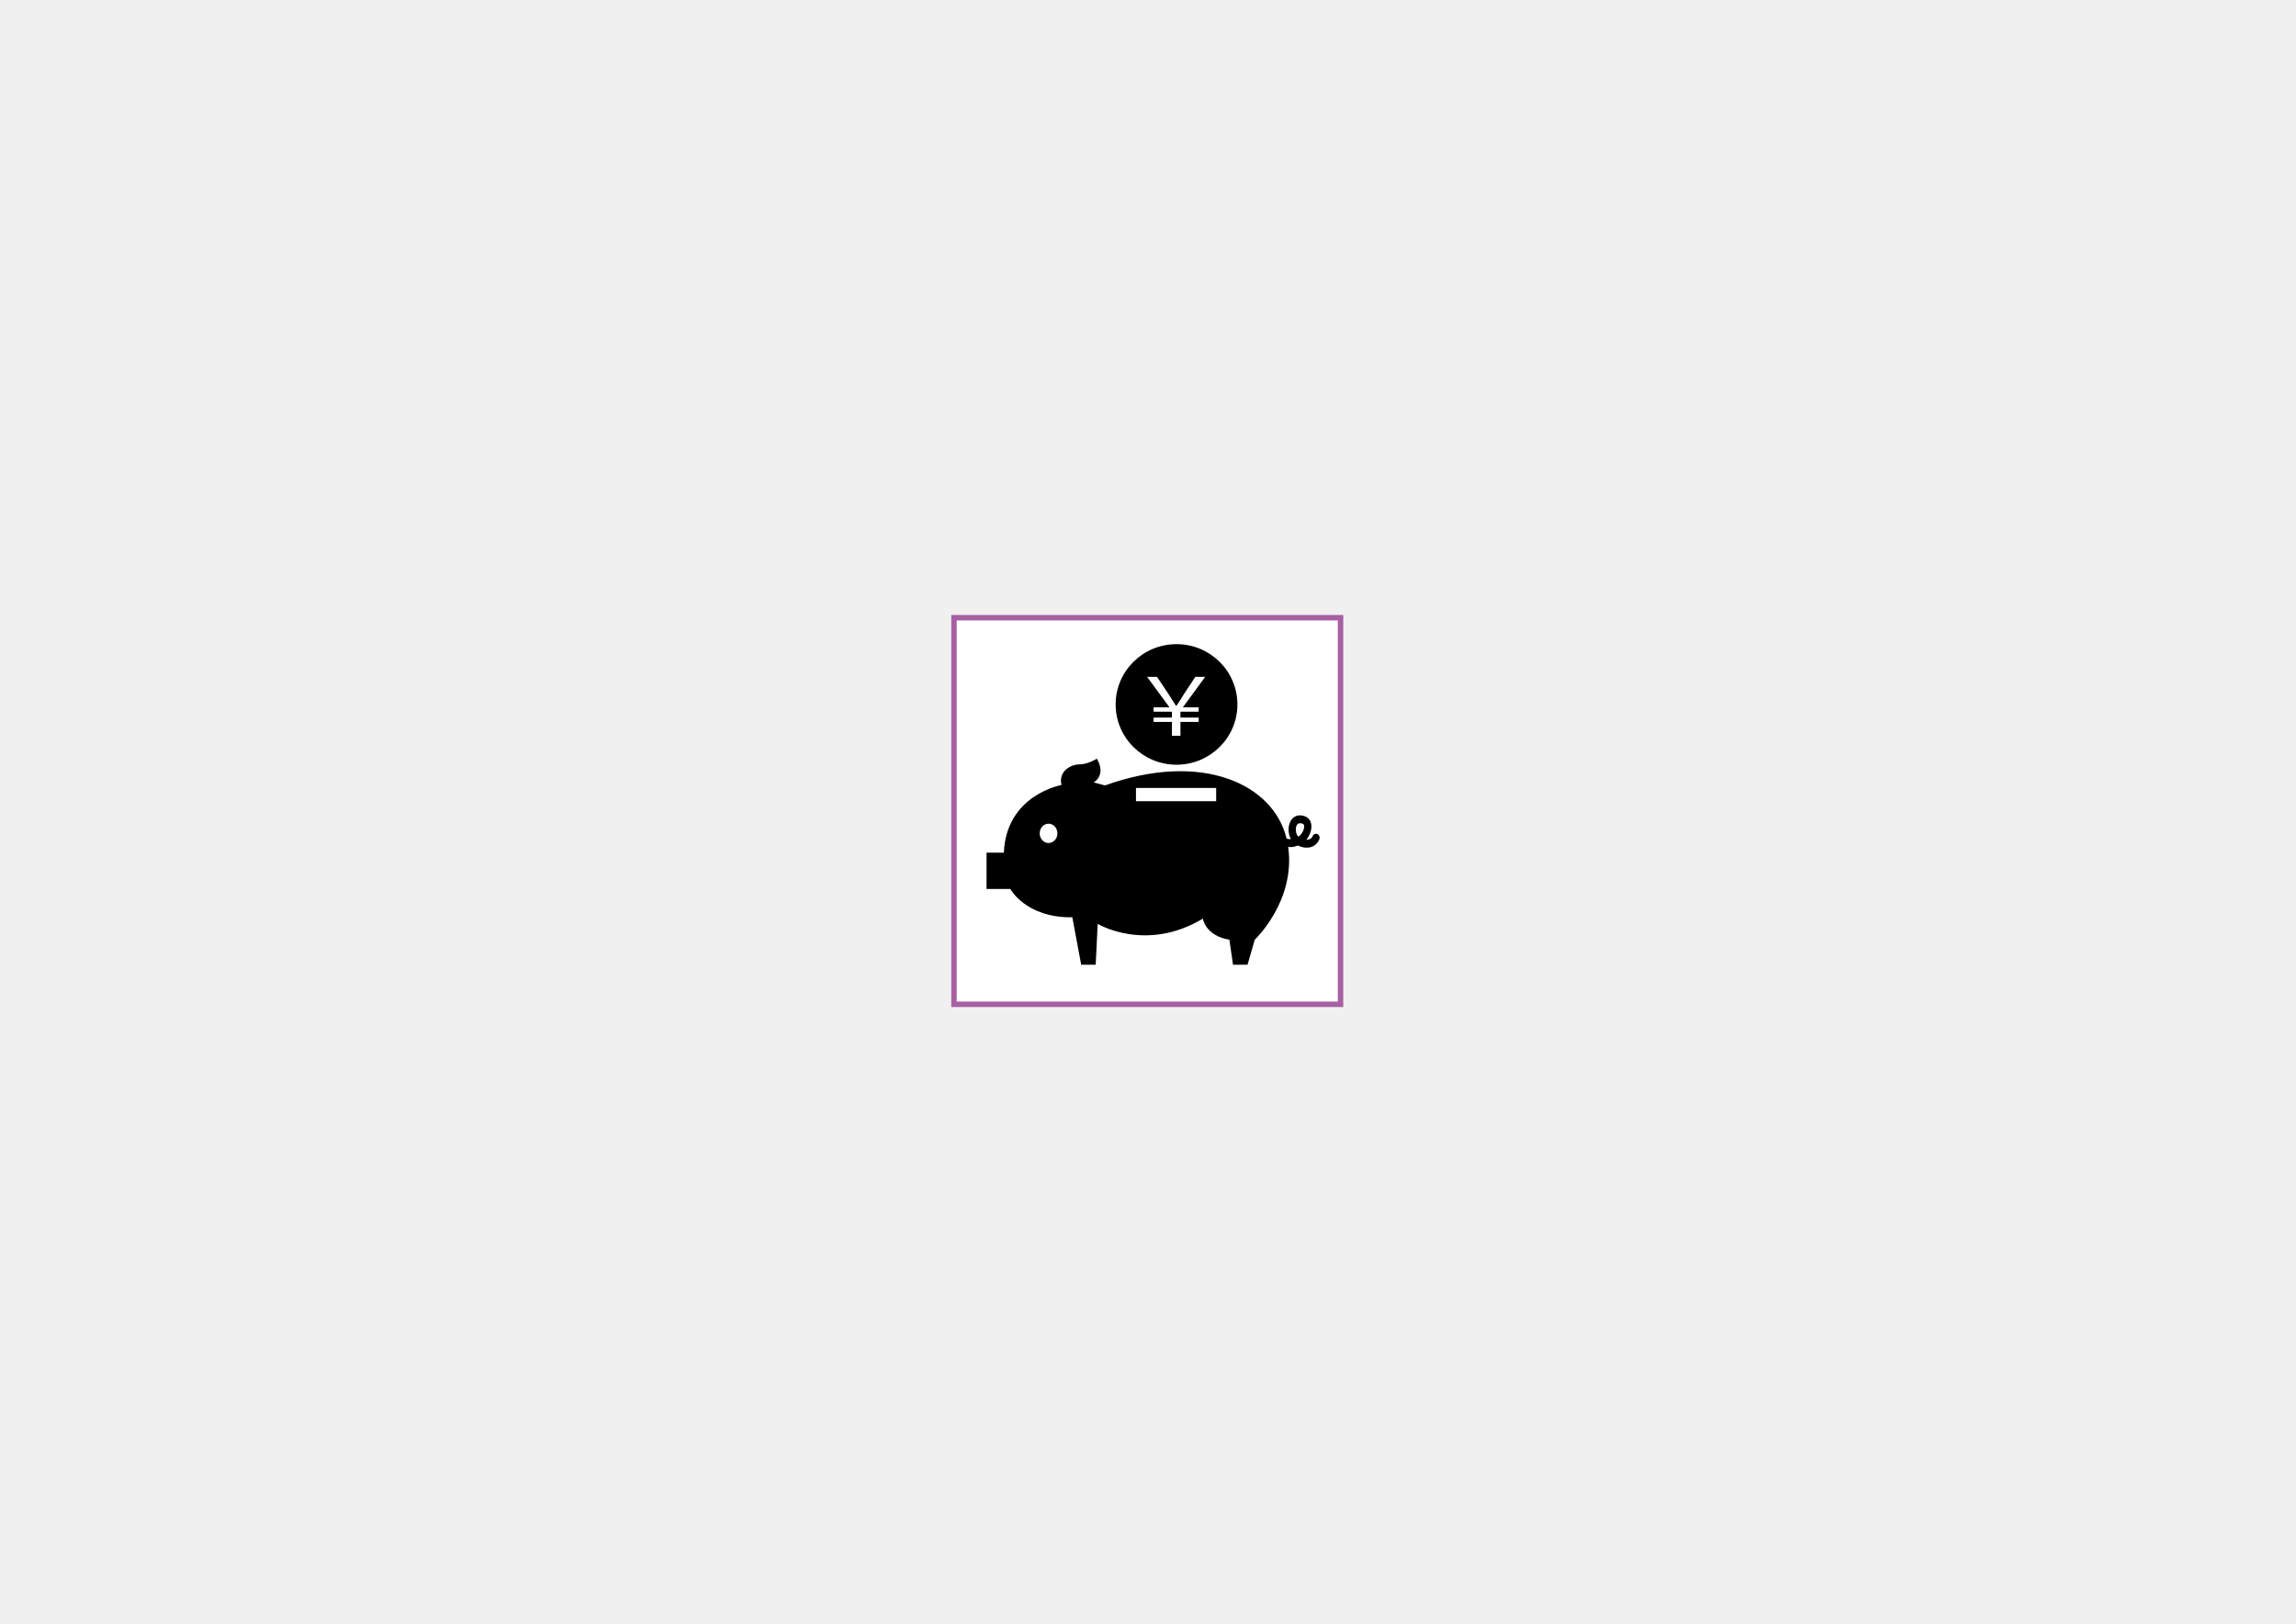
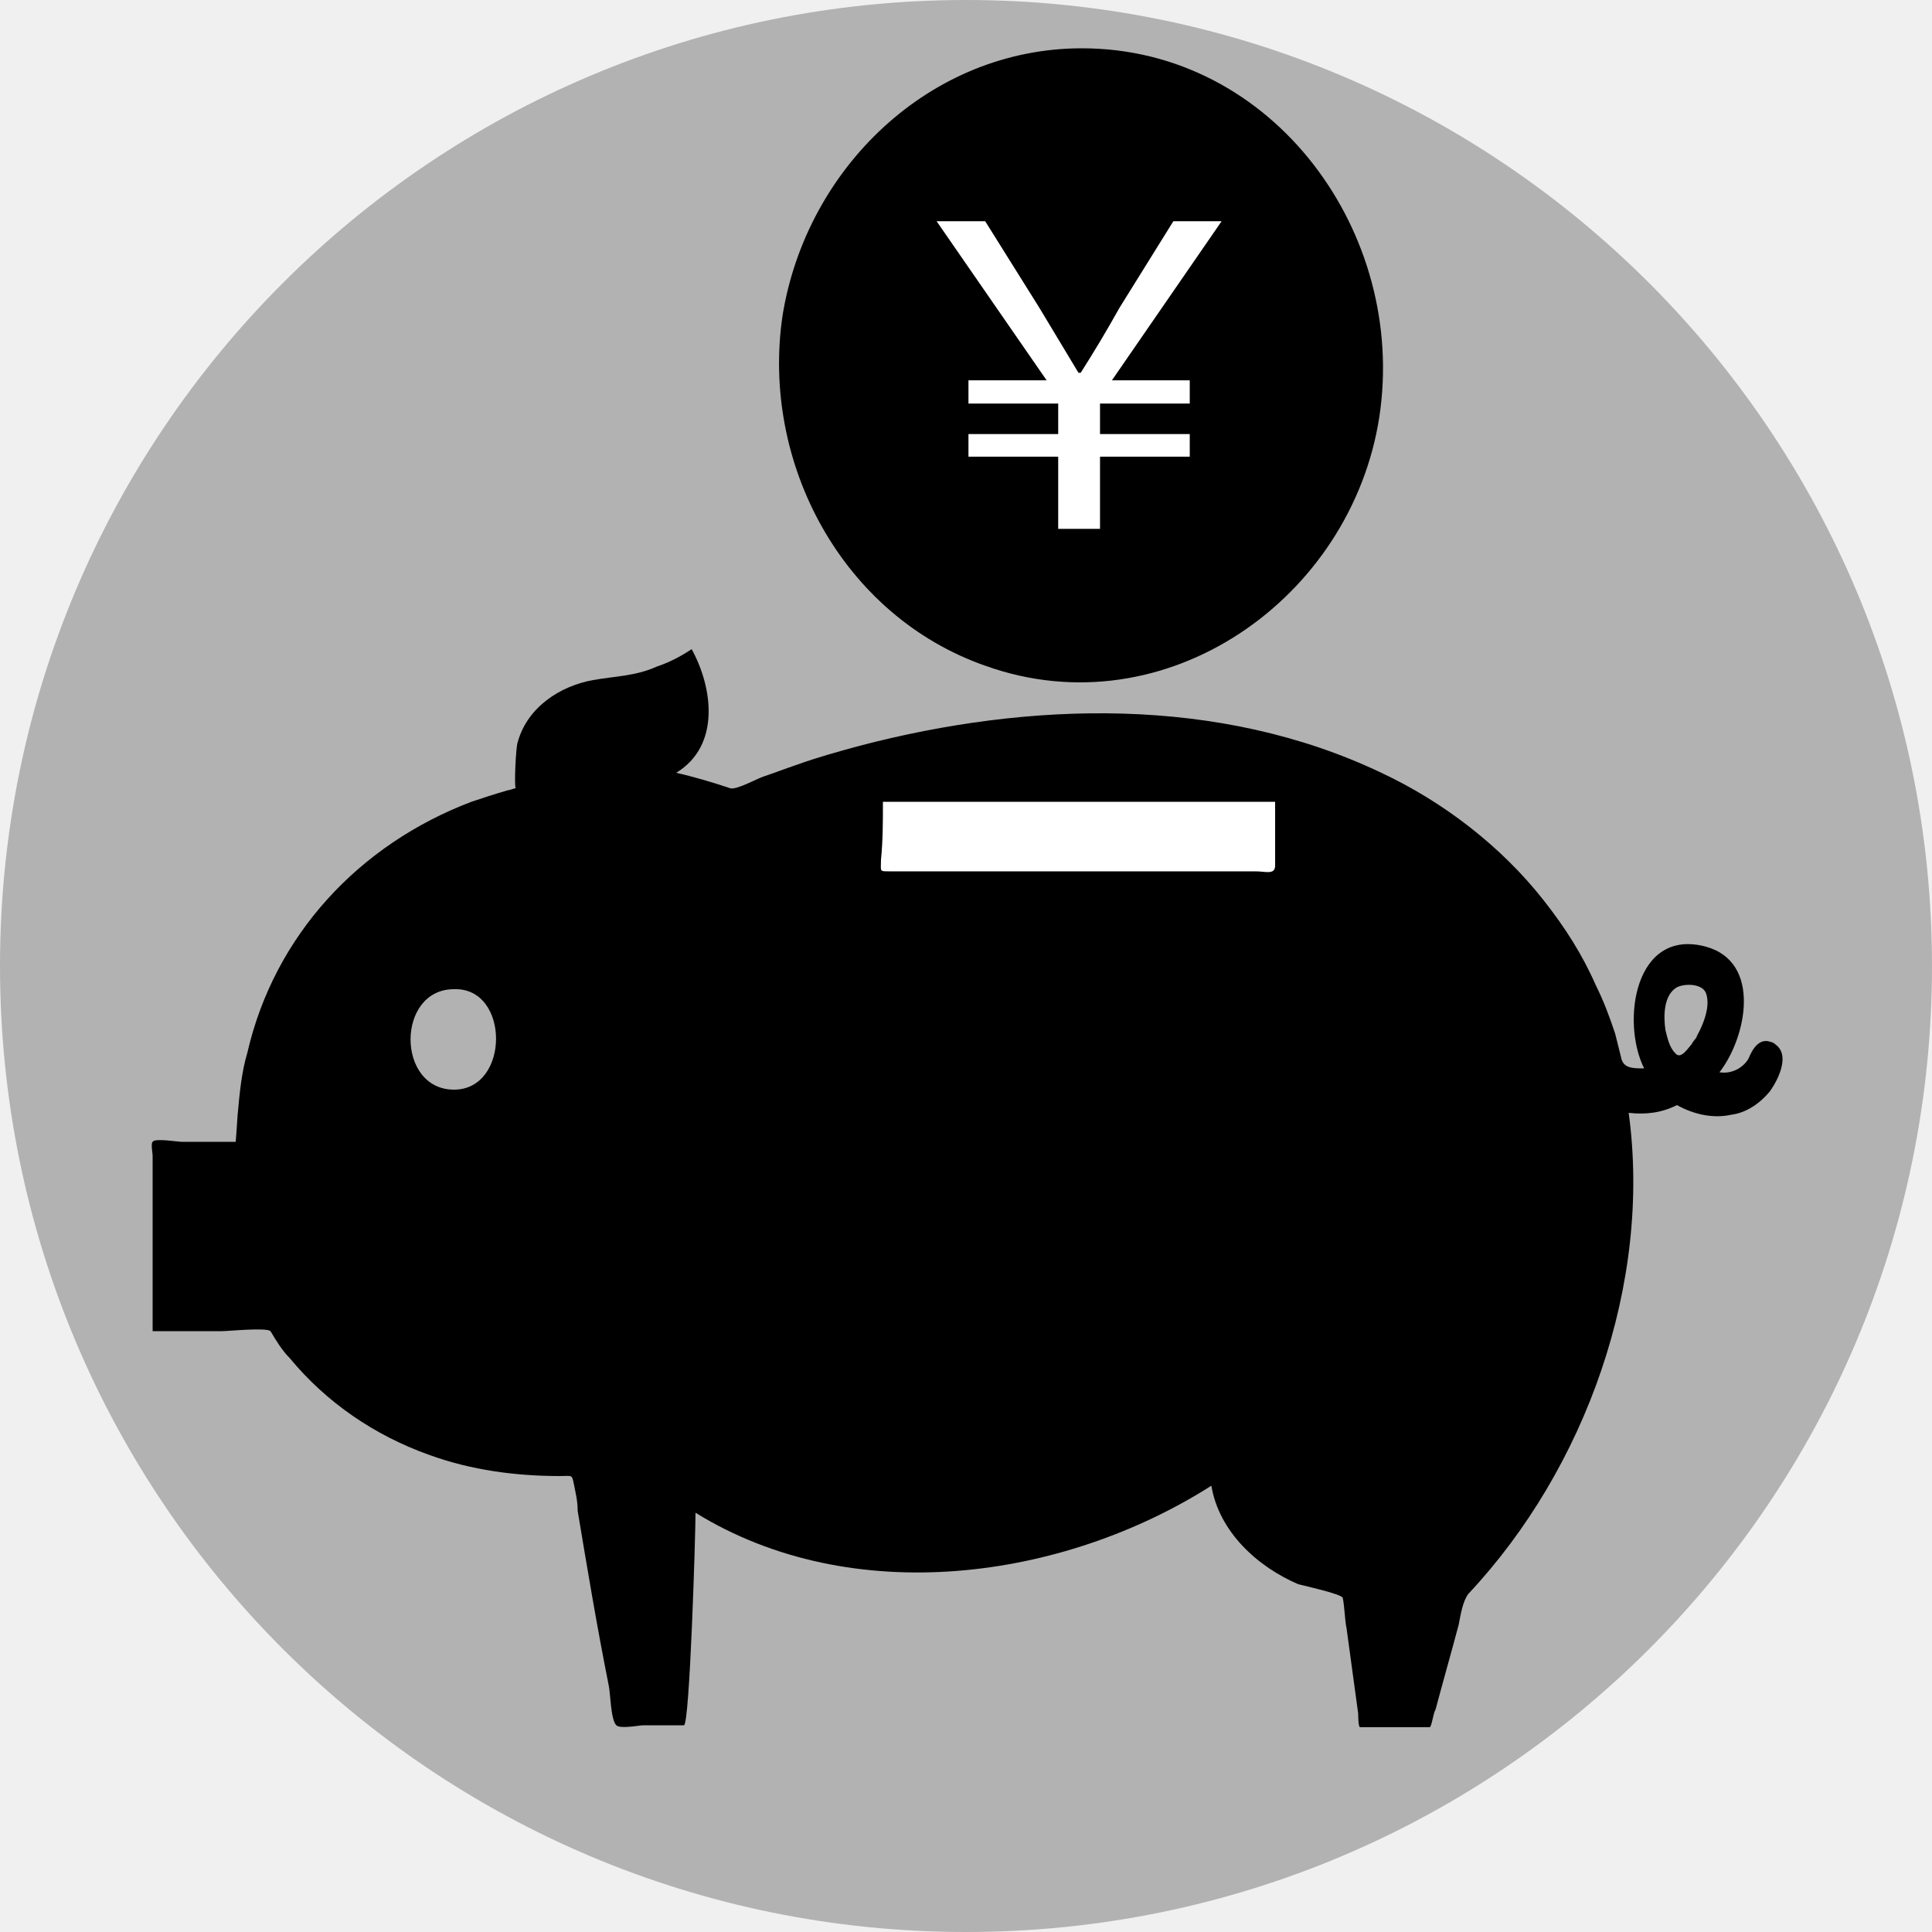
- <svg xmlns="http://www.w3.org/2000/svg" version="1.1" id="レイヤー_1" x="0px" y="0px" width="841.89px" height="595.28px" viewBox="0 0 841.89 595.28" enable-background="new 0 0 841.89 595.28" xml:space="preserve">
-   <rect x="349.813" y="226.462" fill="#FFFFFF" stroke="#A660A3" stroke-width="2" stroke-miterlimit="10" width="141.732" height="141.732" />
-   <path d="M483.101,305.82c-0.664-0.336-1.455-0.024-1.764,0.703c-0.317,0.753-0.868,1.179-1.686,1.304  c-0.214,0.033-0.436,0.043-0.658,0.034c0.048-0.059,0.096-0.119,0.145-0.183c1.336-1.736,2.281-4.426,1.373-6.518  c-0.372-0.851-1.399-2.192-3.892-2.243c-1.639,0.021-2.973,0.99-3.659,2.655c-0.766,1.862-0.576,4.323,0.396,6.089  c-0.386,0.021-1.012-0.059-1.588-0.193c-4.817-20.032-31.031-32.288-66.61-19.507l-4.137-1.128c0,0,4.728-2.415,1.184-8.699  c0,0-3.25,2.095-6.35,2.095c-3.103,0-7.829,2.414-6.647,7.572c0,0-20.232,3.542-21.118,24.809h-6.35v13.293h8.714  c0,0,5.683,10.631,22.743,10.39l3.25,17.4h5.317l0.738-14.983c0,0,17.72,10.633,38.544-1.932c0,0,0.885,6.281,9.745,7.731  l1.331,9.184h5.315l2.659-9.184c0,0,15.057-14.147,12.248-34.016c0.65,0.072,1.211,0.075,1.527,0.029  c0.54-0.083,1.265-0.239,2.043-0.536c0.957,0.473,2.083,0.778,3.216,0.778c0.296,0,0.598-0.02,0.893-0.066  c1.704-0.263,3.028-1.31,3.726-2.953C484.06,307.018,483.77,306.156,483.101,305.82z M384.48,309.066  c-1.793,0-3.247-1.587-3.247-3.544c0-1.957,1.454-3.544,3.247-3.544c1.796,0,3.25,1.587,3.25,3.544  C387.731,307.479,386.277,309.066,384.48,309.066z M477.103,305.813c-0.268,0.347-0.616,0.656-1.03,0.922  c-0.083-0.073-0.154-0.148-0.212-0.219c-0.718-0.912-0.937-2.627-0.474-3.754c0.344-0.835,0.888-0.939,1.269-0.943  c0.017,0,0.036-0.002,0.054-0.002c0.537,0,1.193,0.107,1.399,0.585C478.395,303.063,478.096,304.523,477.103,305.813z" />
-   <rect x="416.537" y="288.877" fill="#FFFFFF" width="29.403" height="4.86" />
-   <ellipse stroke="#000000" stroke-miterlimit="10" cx="431.404" cy="258.256" rx="21.825" ry="21.6" />
-   <text transform="matrix(1.1344 0 0 1 414.2871 269.7354)" fill="#FFFFFF" font-family="'KozGoPr6N-Regular-90ms-RKSJ-H'" font-size="29.949">￥</text>
+ <svg xmlns="http://www.w3.org/2000/svg" version="1.1" id="Ebene_1" x="0px" y="0px" width="100px" height="100px" viewBox="0 0 100 100" enable-background="new 0 0 100 100" xml:space="preserve">
+   <circle fill="#B2B2B2" cx="50" cy="50" r="50" />
+   <path d="M91.8,54c-0.7-0.4-1.1,0.3-1.3,0.8c-0.3,0.5-0.9,0.8-1.5,0.7c1.4-1.8,2.2-5.7-0.7-6.5c-3.7-1-4.4,3.9-3.2,6.3  c-0.6,0-1.1,0-1.2-0.6c-0.1-0.4-0.2-0.8-0.3-1.2c-0.3-0.9-0.6-1.7-1-2.5c-0.7-1.6-1.6-3-2.7-4.4c-2.2-2.8-5.2-5.1-8.4-6.6  c-8.4-4-18.2-3.7-27-1.4c-1.1,0.3-2.2,0.6-3.3,1c-0.6,0.2-1.1,0.4-1.7,0.6c-0.3,0.1-1.4,0.7-1.7,0.6c-0.9-0.3-1.9-0.6-2.8-0.8  c2.3-1.4,1.9-4.4,0.8-6.4c-0.6,0.4-1.2,0.7-1.8,0.9c-1.1,0.5-2.2,0.5-3.3,0.7c-1.7,0.3-3.4,1.4-3.9,3.2c-0.1,0.2-0.2,2.4-0.1,2.4  c-0.1,0-0.3,0.1-0.4,0.1c-0.7,0.2-1.3,0.4-1.9,0.6c-5.8,2.2-10.2,6.9-11.6,13c-0.3,1-0.4,2.1-0.5,3.2c0,0.1-0.1,1.4-0.1,1.4  c-0.2,0-0.4,0-0.6,0c-0.7,0-1.5,0-2.2,0c-0.2,0-1.4-0.2-1.5,0c-0.1,0.1,0,0.6,0,0.7c0,0.6,0,1.3,0,1.9c0,1.6,0,3.2,0,4.8  c0,0.1,0,2.4,0,2.4c1.2,0,2.4,0,3.6,0c0.3,0,2.3-0.2,2.5,0c0.3,0.5,0.6,1,1,1.4c1.9,2.3,4.4,4,7.2,5c2.2,0.8,4.5,1.1,6.8,1.1  c0.6,0,0.6-0.1,0.7,0.4c0.1,0.5,0.2,0.9,0.2,1.4c0.5,3,1,6,1.6,9c0.1,0.4,0.1,1.8,0.4,2.1c0.2,0.2,1.2,0,1.4,0c0.7,0,1.4,0,2.1,0  c0.3,0,0.6-9.9,0.6-11c8.1,5,19,3.5,26.7-1.4c0.4,2.4,2.4,4.2,4.5,5.1c0.4,0.1,2.2,0.5,2.3,0.7c0.1,0.5,0.1,1.1,0.2,1.6  c0.2,1.5,0.4,2.9,0.6,4.4c0,0.1,0,0.7,0.1,0.7c0.7,0,1.3,0,2,0c0.5,0,1.1,0,1.6,0c0.1,0,0.2-0.8,0.3-0.9c0.4-1.5,0.8-2.9,1.2-4.4  c0.1-0.5,0.2-1.2,0.5-1.6c6.1-6.5,9.5-16.1,8.3-24.9c0.9,0.1,1.7,0,2.5-0.4c0.9,0.5,1.9,0.7,2.8,0.5c0.8-0.1,1.5-0.6,2-1.2  C92.1,55.8,92.7,54.5,91.8,54C91.3,53.7,92.2,54.2,91.8,54z M23.5,56.4c-3,0-3-5.2,0-5.2C26.4,51.1,26.4,56.4,23.5,56.4z M87.6,54  c-0.2,0.2-0.6,0.9-0.9,0.5c-0.3-0.3-0.4-0.8-0.5-1.2c-0.1-0.7-0.1-1.8,0.6-2.2c0.4-0.2,1.3-0.2,1.5,0.3C88.6,52.2,88,53.4,87.6,54  C87.4,54.2,88.3,53,87.6,54z" />
+   <path fill="#FFFFFF" d="M45.7,41.5c4.9,0,9.8,0,14.7,0c1.9,0,3.7,0,5.6,0c0,0,0,3,0,3.3c0,0.5-0.5,0.3-1,0.3c-4.6,0-9.2,0-13.8,0  c-1.7,0-3.5,0-5.2,0c-0.5,0-0.4,0-0.4-0.6C45.7,43.5,45.7,42.5,45.7,41.5z" />
+   <path stroke="#000000" stroke-miterlimit="10" d="M56,3c9.6,0,16.3,9.3,14.9,18.5C69.5,30.6,60.2,37.2,51.2,34  C44,31.5,39.9,23.8,41,16.4C42.2,9,48.4,3,56,3z" />
+   <text transform="matrix(1.0655 0 0 1 44.1006 27.3728)" fill="#FFFFFF" font-family="'KozGoPr6N-Regular-90ms-RKSJ-H'" font-size="22.08">￥</text>
</svg>
